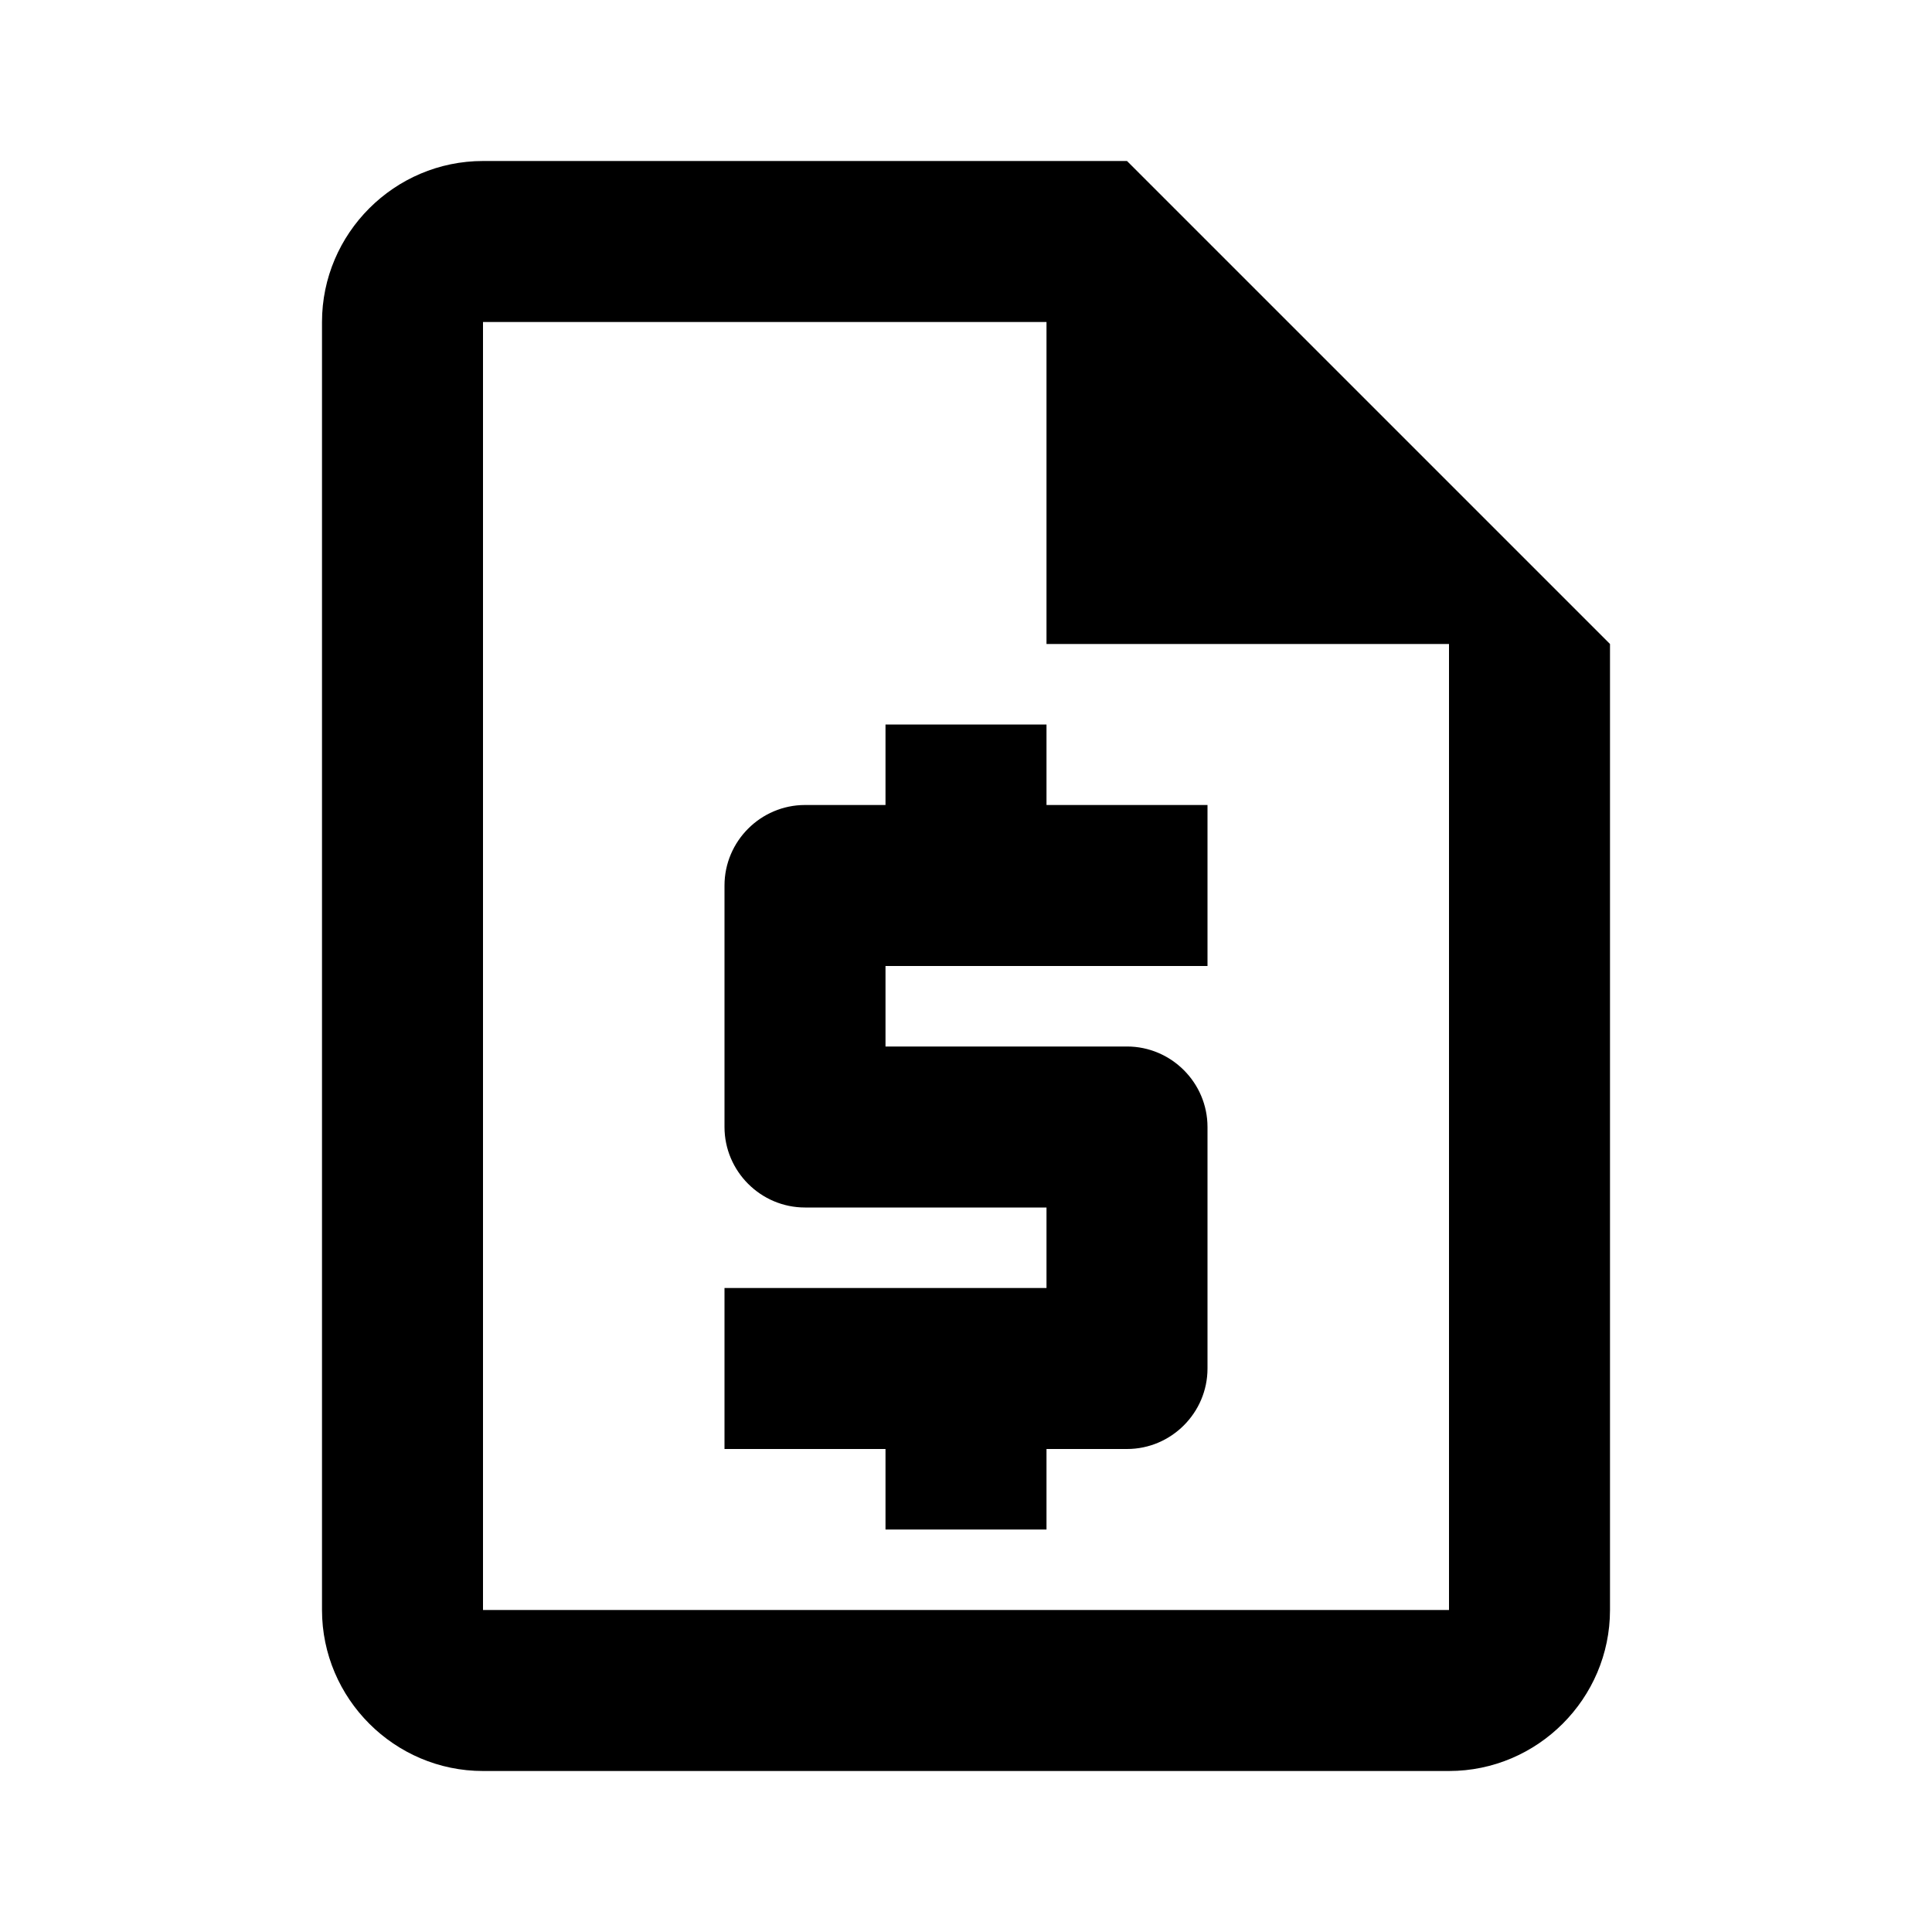
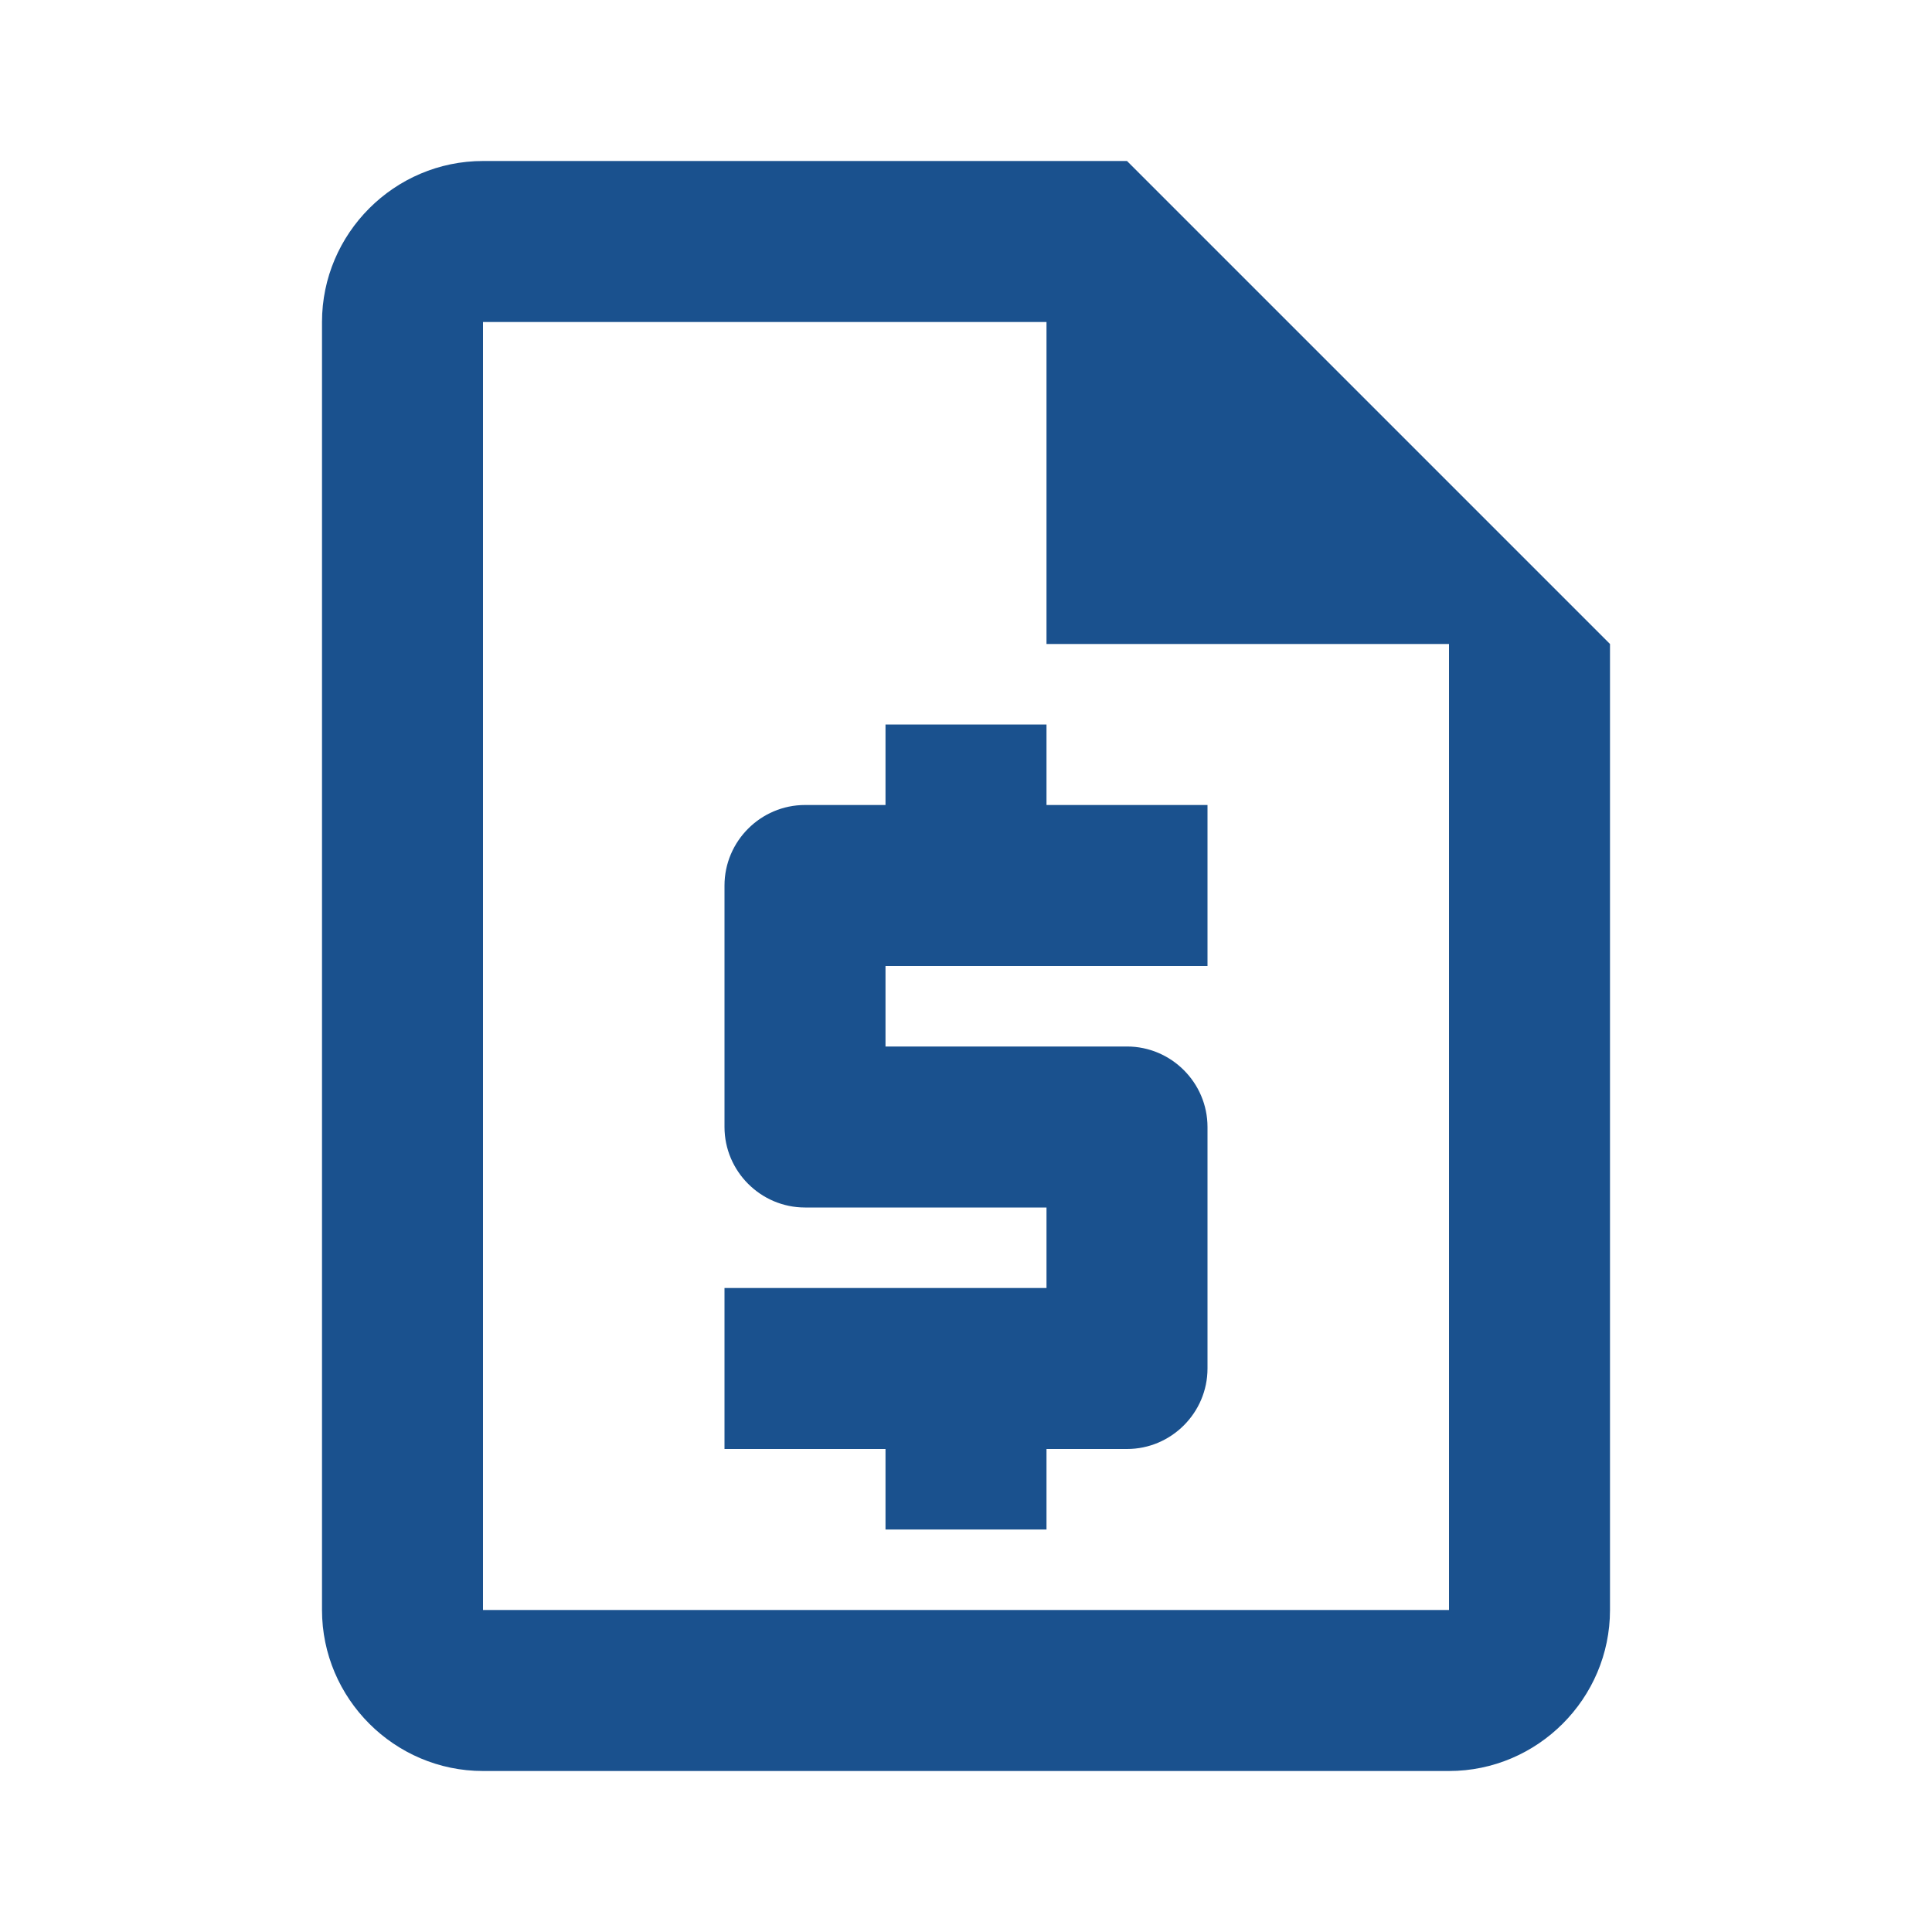
- <svg xmlns="http://www.w3.org/2000/svg" enable-background="new 0 0 24 24" height="48px" viewBox="0 0 24 24" width="48px" fill="#000000">
+ <svg xmlns="http://www.w3.org/2000/svg" enable-background="new 0 0 24 24" height="48px" viewBox="0 0 24 24" width="48px" fill="#1A518E">
  <g>
    <rect fill="none" height="24" width="24" />
    <path d="M14,2H6C4.9,2,4,2.9,4,4v16c0,1.1,0.9,2,2,2h12c1.1,0,2-0.9,2-2V8L14,2z M6,20V4h7v4h5v12H6z M11,19h2v-1h1 c0.55,0,1-0.45,1-1v-3c0-0.55-0.45-1-1-1h-3v-1h4v-2h-2V9h-2v1h-1c-0.55,0-1,0.45-1,1v3c0,0.55,0.45,1,1,1h3v1H9v2h2V19z" />
  </g>
</svg>
